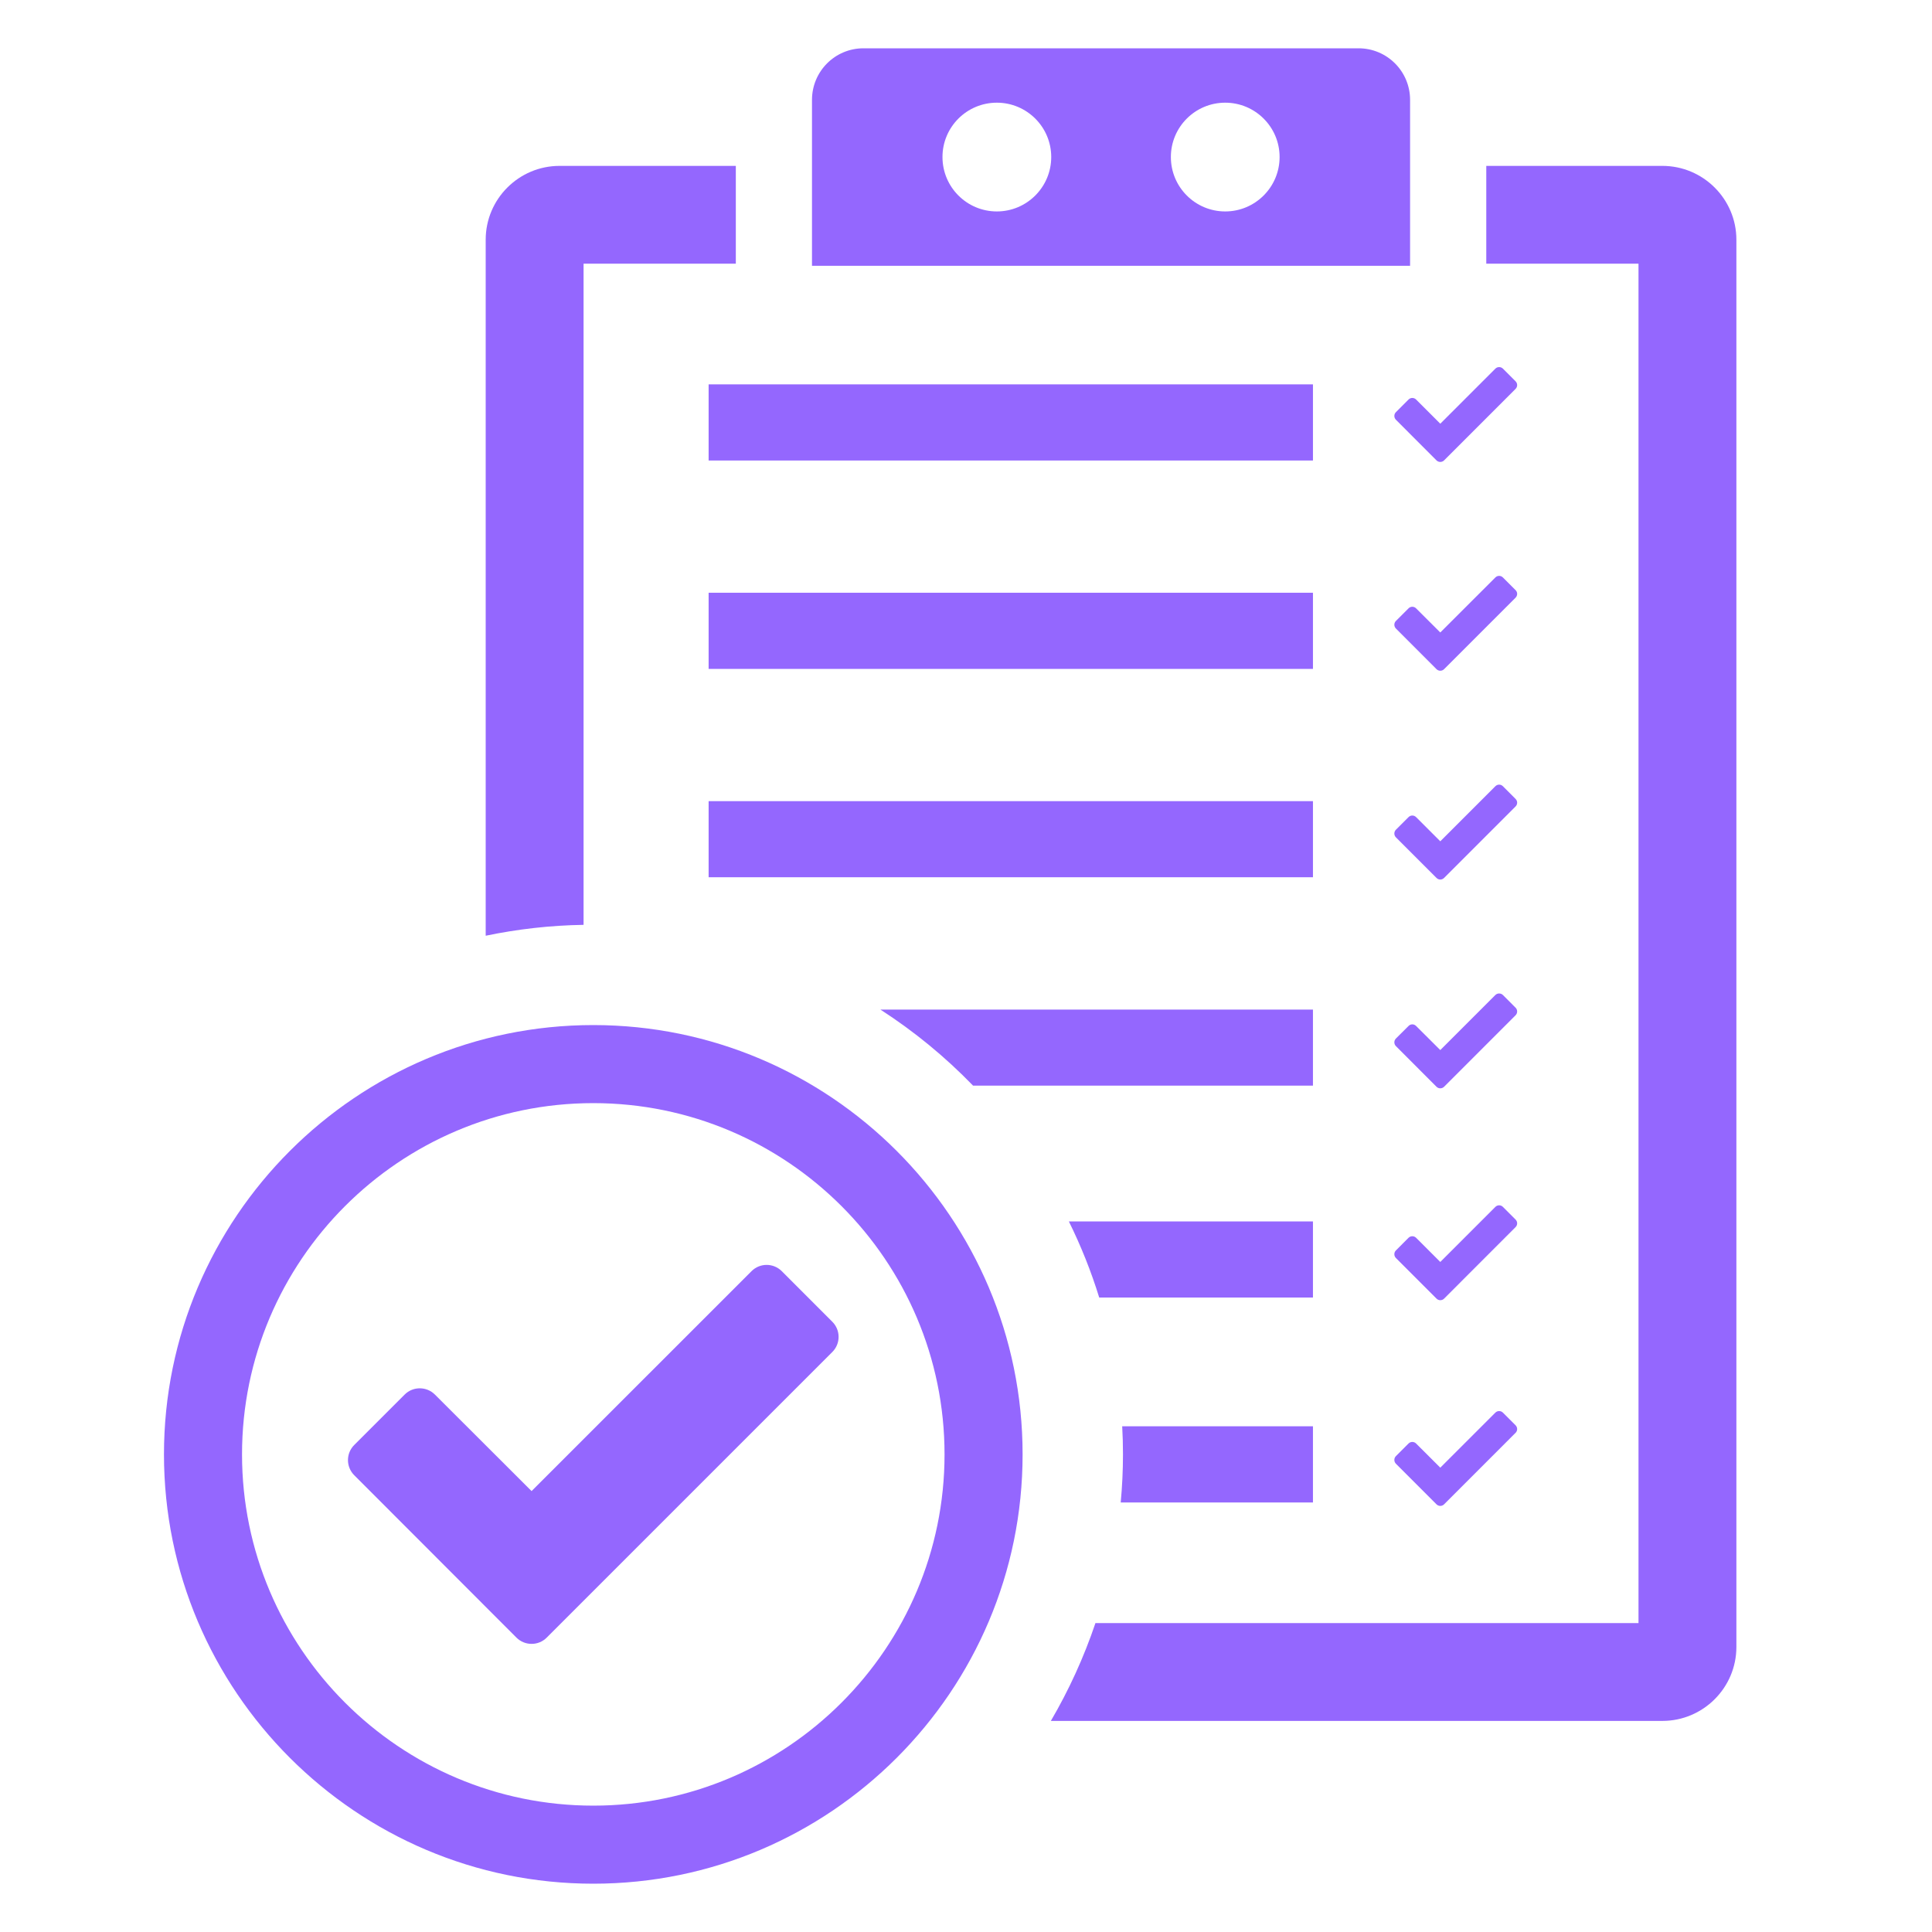
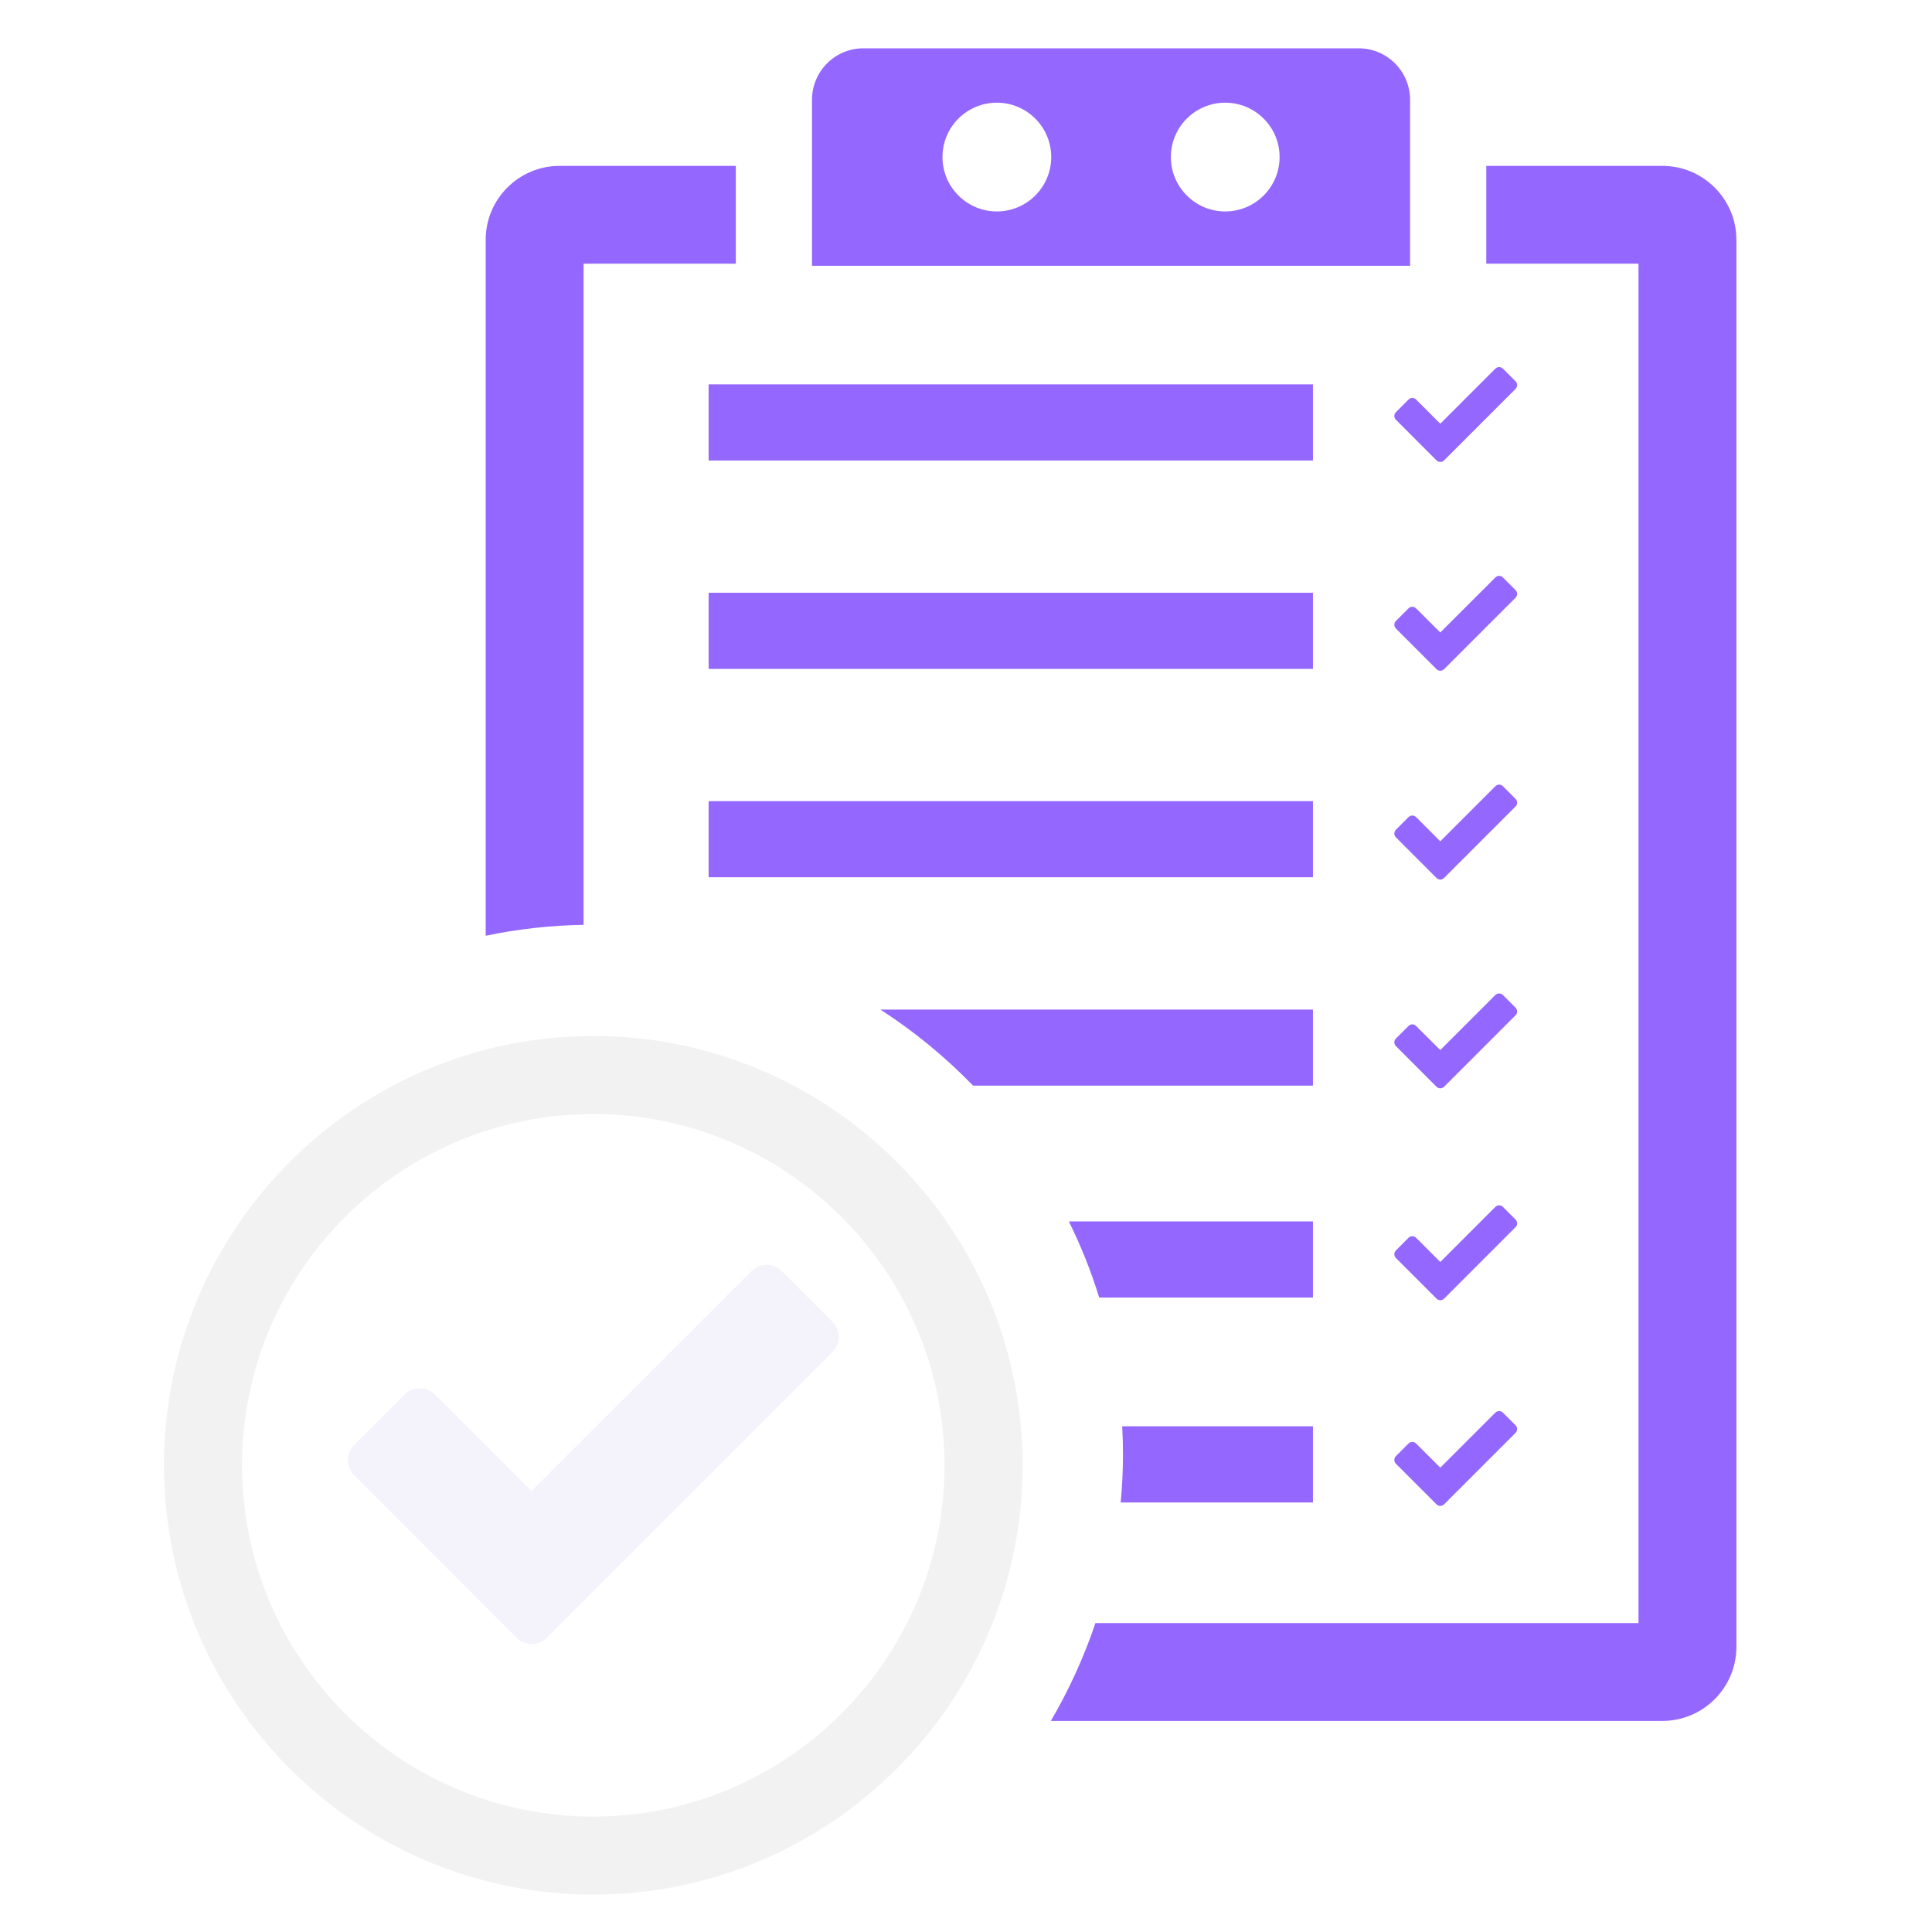
<svg xmlns="http://www.w3.org/2000/svg" width="400" zoomAndPan="magnify" viewBox="0 0 300 300" height="400" preserveAspectRatio="xMidYMid meet" version="1.0">
  <defs>
    <clipPath id="9a97e381e2">
      <path d="M 126 7.5 L 219 7.5 L 219 42 L 126 42 Z M 126 7.5 " clip-rule="nonzero" />
    </clipPath>
    <clipPath id="7dcf5dcd6d">
      <path d="M 25 159 L 159 159 L 159 292.5 L 25 292.5 Z M 25 159 " clip-rule="nonzero" />
    </clipPath>
  </defs>
  <path fill="#9467fe" d="M 258.129 25.758 L 230.789 25.758 L 230.789 40.941 L 254.426 40.941 L 254.426 252.035 L 170.098 252.035 C 168.297 257.363 165.973 262.441 163.176 267.223 L 258.129 267.223 C 264.461 267.223 269.625 262.078 269.625 255.738 L 269.625 37.223 C 269.625 30.902 264.461 25.758 258.129 25.758 " fill-opacity="1" fill-rule="nonzero" />
  <path fill="#9467fe" d="M 90.617 40.941 L 114.258 40.941 L 114.258 25.758 L 86.898 25.758 C 80.562 25.758 75.418 30.902 75.418 37.223 L 75.418 145.301 C 80.34 144.277 85.406 143.691 90.617 143.609 L 90.617 40.941 " fill-opacity="1" fill-rule="nonzero" />
  <path fill="#9467fe" d="M 203.875 124.402 L 110.035 124.402 L 110.035 136.219 L 203.875 136.219 L 203.875 124.402 " fill-opacity="1" fill-rule="nonzero" />
  <path fill="#9467fe" d="M 203.875 92.043 L 110.035 92.043 L 110.035 103.867 L 203.875 103.867 L 203.875 92.043 " fill-opacity="1" fill-rule="nonzero" />
  <path fill="#9467fe" d="M 203.875 59.684 L 110.035 59.684 L 110.035 71.508 L 203.875 71.508 L 203.875 59.684 " fill-opacity="1" fill-rule="nonzero" />
  <path fill="#9467fe" d="M 203.875 233.305 L 203.875 221.473 L 174.254 221.473 C 174.336 222.914 174.375 224.367 174.375 225.836 C 174.375 228.344 174.254 230.84 174.023 233.305 L 203.875 233.305 " fill-opacity="1" fill-rule="nonzero" />
  <path fill="#9467fe" d="M 233.371 219.352 C 233.051 219.031 232.523 219.031 232.199 219.352 L 223.648 227.898 L 219.887 224.145 C 219.566 223.824 219.039 223.824 218.719 224.145 L 216.754 226.109 C 216.434 226.43 216.434 226.957 216.754 227.285 L 223.062 233.594 C 223.387 233.918 223.906 233.918 224.234 233.594 L 235.336 222.488 C 235.664 222.172 235.664 221.645 235.336 221.316 L 233.371 219.352 " fill-opacity="1" fill-rule="nonzero" />
-   <path fill="#9467fe" d="M 121.391 197.383 C 120.09 196.09 117.996 196.09 116.699 197.383 L 82.543 231.535 L 67.527 216.543 C 66.23 215.254 64.129 215.254 62.84 216.543 L 55 224.383 C 53.711 225.672 53.711 227.773 55 229.066 L 80.199 254.293 C 81.496 255.582 83.598 255.582 84.887 254.293 L 129.25 209.93 C 130.539 208.641 130.539 206.539 129.25 205.25 L 121.391 197.383 " fill-opacity="1" fill-rule="nonzero" />
+   <path d="M 121.391 197.383 C 120.09 196.09 117.996 196.09 116.699 197.383 L 82.543 231.535 L 67.527 216.543 C 66.23 215.254 64.129 215.254 62.84 216.543 L 55 224.383 C 53.711 225.672 53.711 227.773 55 229.066 L 80.199 254.293 C 81.496 255.582 83.598 255.582 84.887 254.293 L 129.25 209.93 C 130.539 208.641 130.539 206.539 129.25 205.25 L 121.391 197.383 " fill-opacity="1" fill-rule="nonzero" style="fill: rgb(244, 242, 250);" />
  <path fill="#9467fe" d="M 203.875 156.77 L 136.715 156.77 C 141.941 160.145 146.773 164.109 151.098 168.578 L 203.875 168.578 L 203.875 156.77 " fill-opacity="1" fill-rule="nonzero" />
  <path fill="#9467fe" d="M 235.336 156.473 L 233.371 154.504 C 233.051 154.188 232.523 154.188 232.199 154.504 L 223.648 163.055 L 219.887 159.309 C 219.566 158.98 219.039 158.98 218.719 159.309 L 216.754 161.266 C 216.434 161.594 216.434 162.113 216.754 162.438 L 223.062 168.754 C 223.387 169.074 223.906 169.074 224.234 168.754 L 235.336 157.652 C 235.664 157.324 235.664 156.797 235.336 156.473 " fill-opacity="1" fill-rule="nonzero" />
  <path fill="#9467fe" d="M 203.875 189.664 L 165.973 189.664 C 167.844 193.453 169.422 197.387 170.684 201.477 L 203.875 201.477 L 203.875 189.664 " fill-opacity="1" fill-rule="nonzero" />
  <path fill="#9467fe" d="M 235.336 189.371 L 233.371 187.406 C 233.051 187.078 232.523 187.078 232.199 187.406 L 223.648 195.957 L 219.887 192.199 C 219.566 191.883 219.039 191.883 218.719 192.199 L 216.754 194.168 C 216.434 194.488 216.434 195.012 216.754 195.34 L 223.062 201.648 C 223.387 201.977 223.906 201.977 224.234 201.656 L 235.336 190.547 C 235.664 190.227 235.664 189.699 235.336 189.371 " fill-opacity="1" fill-rule="nonzero" />
  <path fill="#9467fe" d="M 235.336 124.055 L 233.371 122.086 C 233.051 121.758 232.523 121.758 232.199 122.086 L 223.648 130.637 L 219.887 126.879 C 219.566 126.555 219.039 126.555 218.719 126.879 L 216.754 128.84 C 216.434 129.168 216.434 129.695 216.754 130.02 L 223.062 136.328 C 223.387 136.656 223.906 136.656 224.234 136.328 L 235.336 125.227 C 235.664 124.898 235.664 124.379 235.336 124.055 " fill-opacity="1" fill-rule="nonzero" />
  <path fill="#9467fe" d="M 235.336 91.633 L 233.371 89.668 C 233.051 89.34 232.523 89.34 232.199 89.668 L 223.648 98.211 L 219.887 94.461 C 219.566 94.137 219.039 94.137 218.719 94.461 L 216.754 96.422 C 216.434 96.746 216.434 97.266 216.754 97.594 L 223.062 103.91 C 223.387 104.23 223.906 104.23 224.234 103.91 L 235.336 92.809 C 235.664 92.48 235.664 91.953 235.336 91.633 " fill-opacity="1" fill-rule="nonzero" />
  <path fill="#9467fe" d="M 216.754 64.004 C 216.434 64.32 216.434 64.848 216.754 65.176 L 223.062 71.492 C 223.387 71.809 223.906 71.809 224.234 71.492 L 235.336 60.387 C 235.664 60.062 235.664 59.535 235.336 59.207 L 233.371 57.242 C 233.051 56.922 232.523 56.922 232.199 57.242 L 223.648 65.793 L 219.887 62.035 C 219.566 61.715 219.039 61.715 218.719 62.035 L 216.754 64.004 " fill-opacity="1" fill-rule="nonzero" />
  <g clip-path="url(#9a97e381e2)">
    <path fill="#9467fe" d="M 190.25 32.832 C 185.59 32.832 181.812 29.047 181.812 24.383 C 181.812 19.723 185.59 15.945 190.25 15.945 C 194.91 15.945 198.695 19.723 198.695 24.383 C 198.695 29.047 194.91 32.832 190.25 32.832 Z M 154.789 32.832 C 150.125 32.832 146.348 29.047 146.348 24.383 C 146.348 19.723 150.125 15.945 154.789 15.945 C 159.449 15.945 163.234 19.723 163.234 24.383 C 163.234 29.047 159.449 32.832 154.789 32.832 Z M 218.957 15.508 C 218.957 11.078 215.379 7.5 210.957 7.5 L 134.074 7.5 C 129.664 7.5 126.086 11.078 126.086 15.508 L 126.086 41.27 L 218.957 41.27 L 218.957 15.508 " fill-opacity="1" fill-rule="nonzero" />
  </g>
-   <g clip-path="url(#7dcf5dcd6d)">
-     <path fill="#9467fe" d="M 92.125 280.379 C 62.051 280.379 37.582 255.91 37.582 225.836 C 37.582 195.762 62.051 171.293 92.125 171.293 C 122.199 171.293 146.668 195.762 146.668 225.836 C 146.668 255.91 122.199 280.379 92.125 280.379 Z M 92.125 159.172 C 55.371 159.172 25.461 189.074 25.461 225.836 C 25.461 262.598 55.371 292.5 92.125 292.5 C 128.887 292.5 158.789 262.598 158.789 225.836 C 158.789 189.074 128.887 159.172 92.125 159.172 " fill-opacity="1" fill-rule="nonzero" />
+   <g clip-path="url(#7dcf5dcd6d)" transform="matrix(1, 0, 0, 1, 0, 1.693003)">
+     <path d="M 92.125 280.379 C 62.051 280.379 37.582 255.91 37.582 225.836 C 37.582 195.762 62.051 171.293 92.125 171.293 C 122.199 171.293 146.668 195.762 146.668 225.836 C 146.668 255.91 122.199 280.379 92.125 280.379 Z M 92.125 159.172 C 55.371 159.172 25.461 189.074 25.461 225.836 C 25.461 262.598 55.371 292.5 92.125 292.5 C 128.887 292.5 158.789 262.598 158.789 225.836 C 158.789 189.074 128.887 159.172 92.125 159.172 " fill-opacity="1" fill-rule="nonzero" style="fill: rgb(242, 242, 242);" />
  </g>
</svg>
